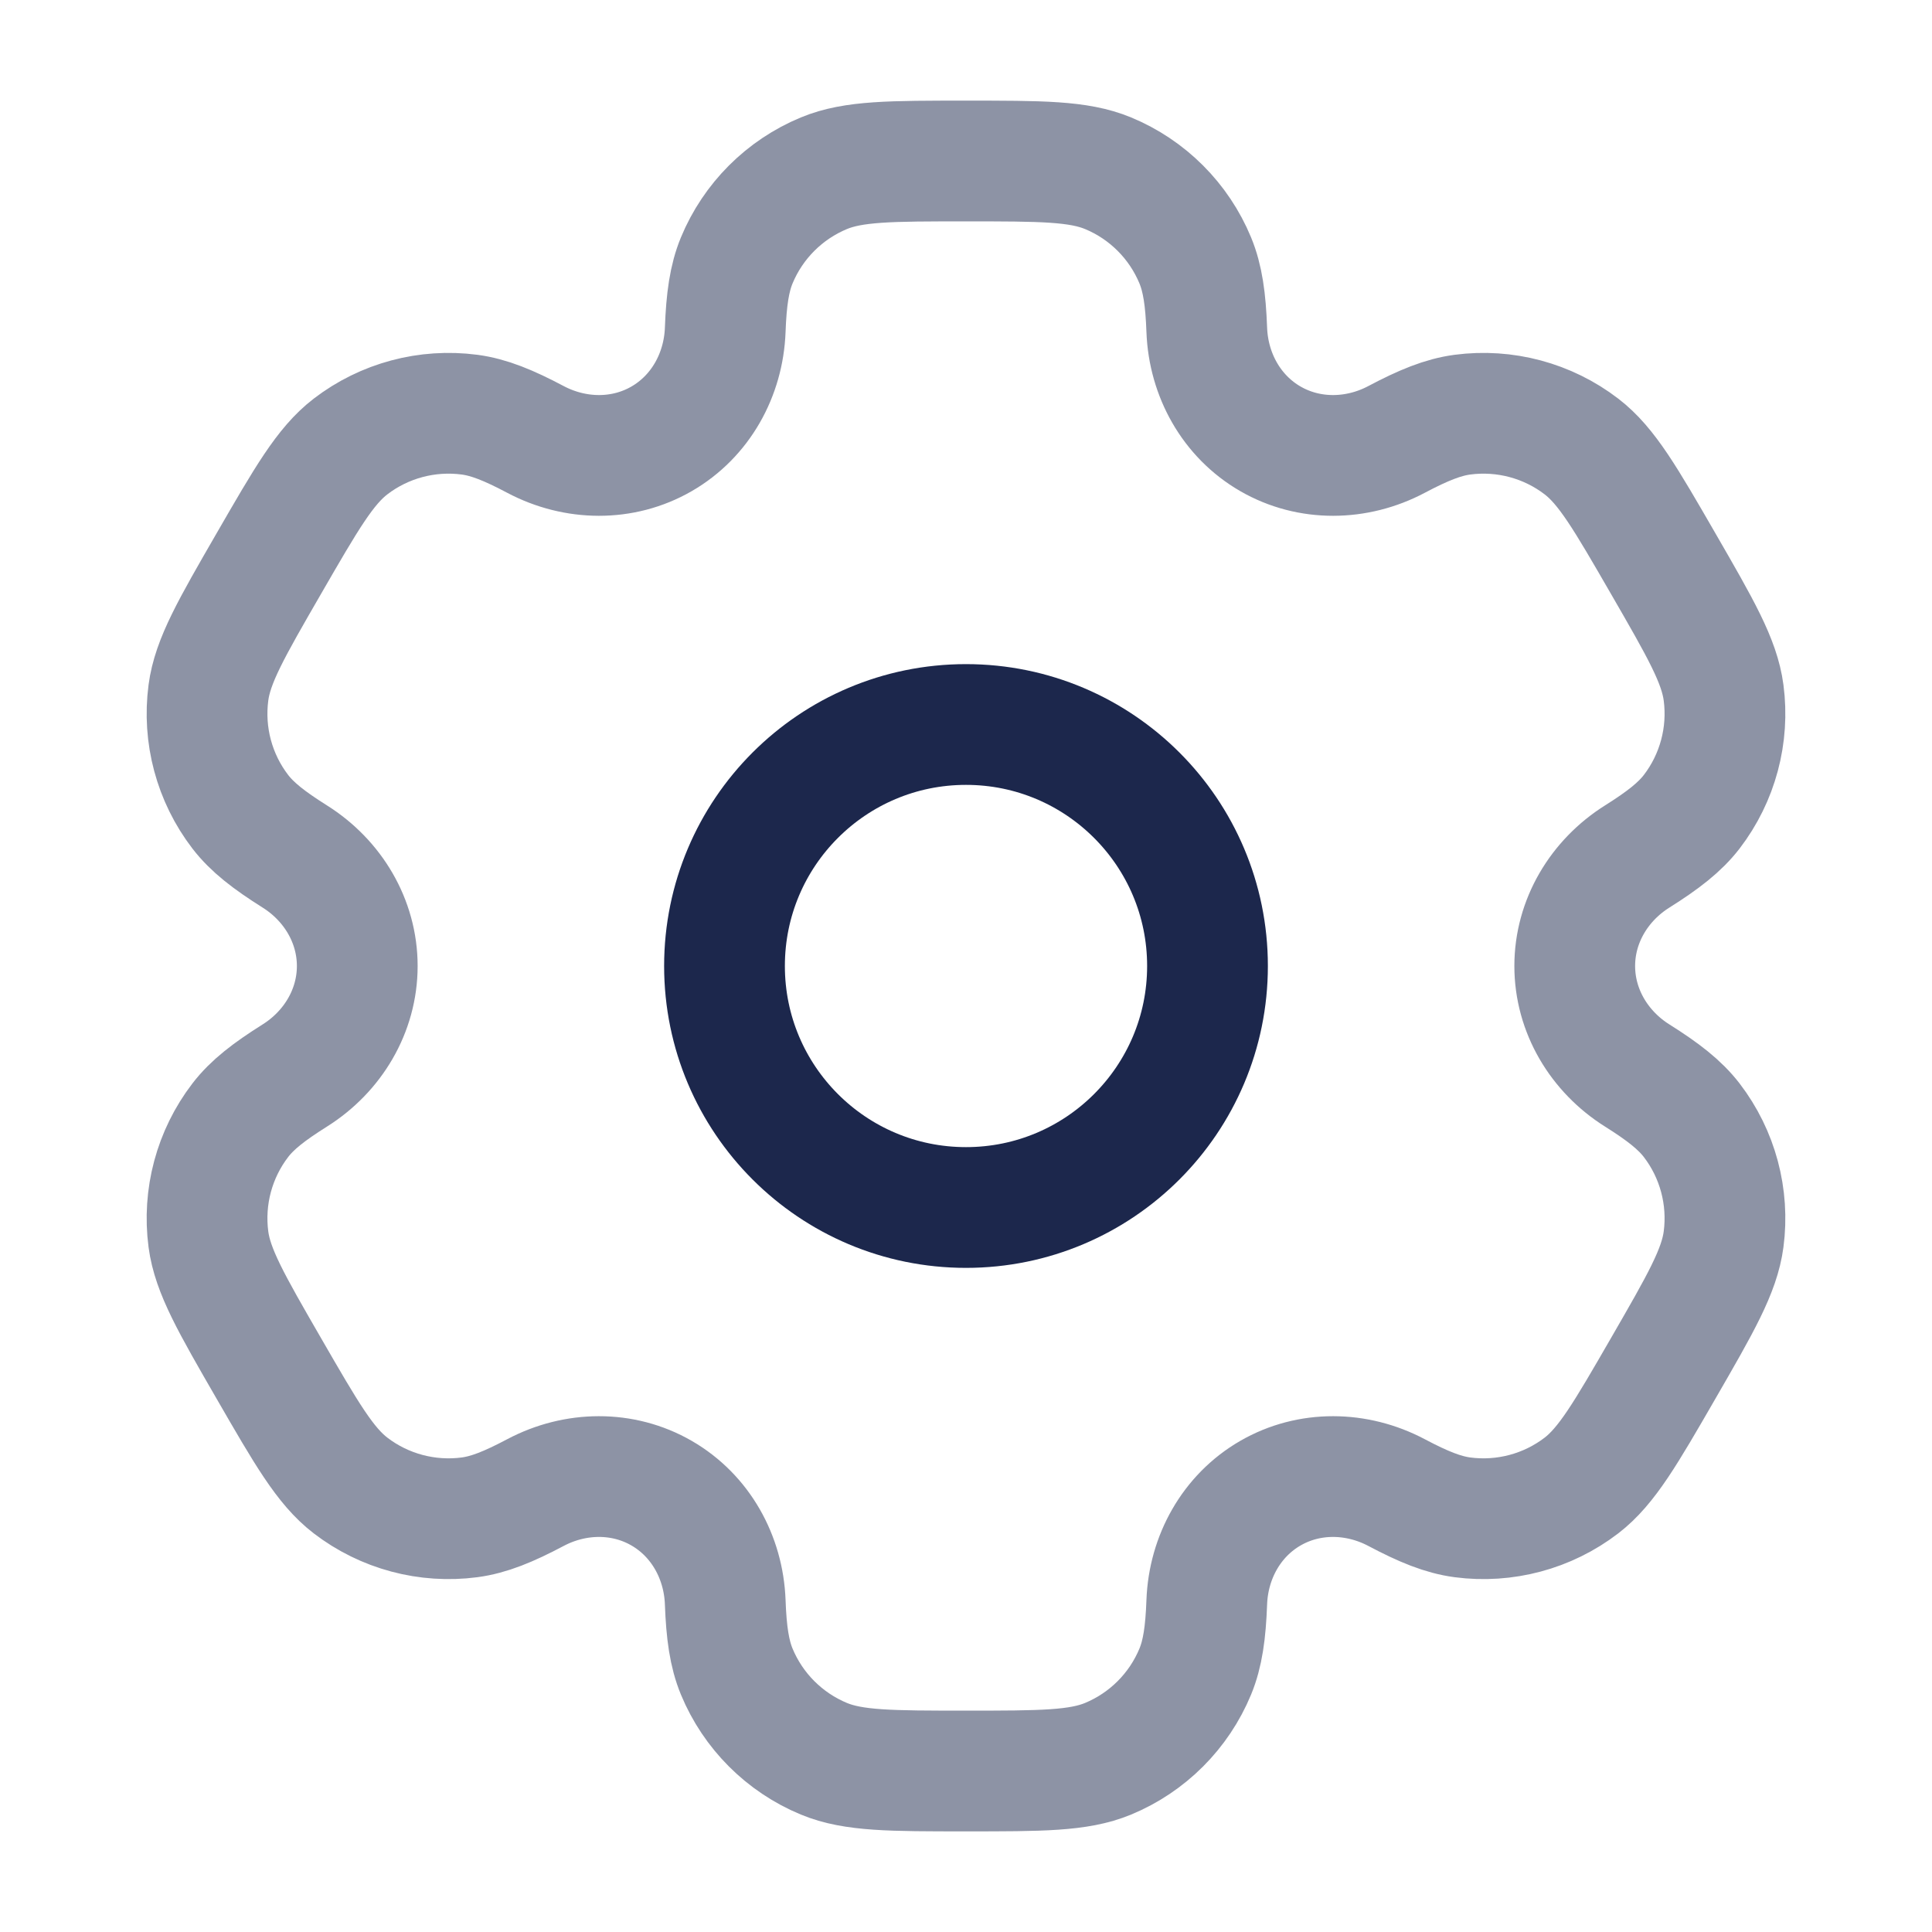
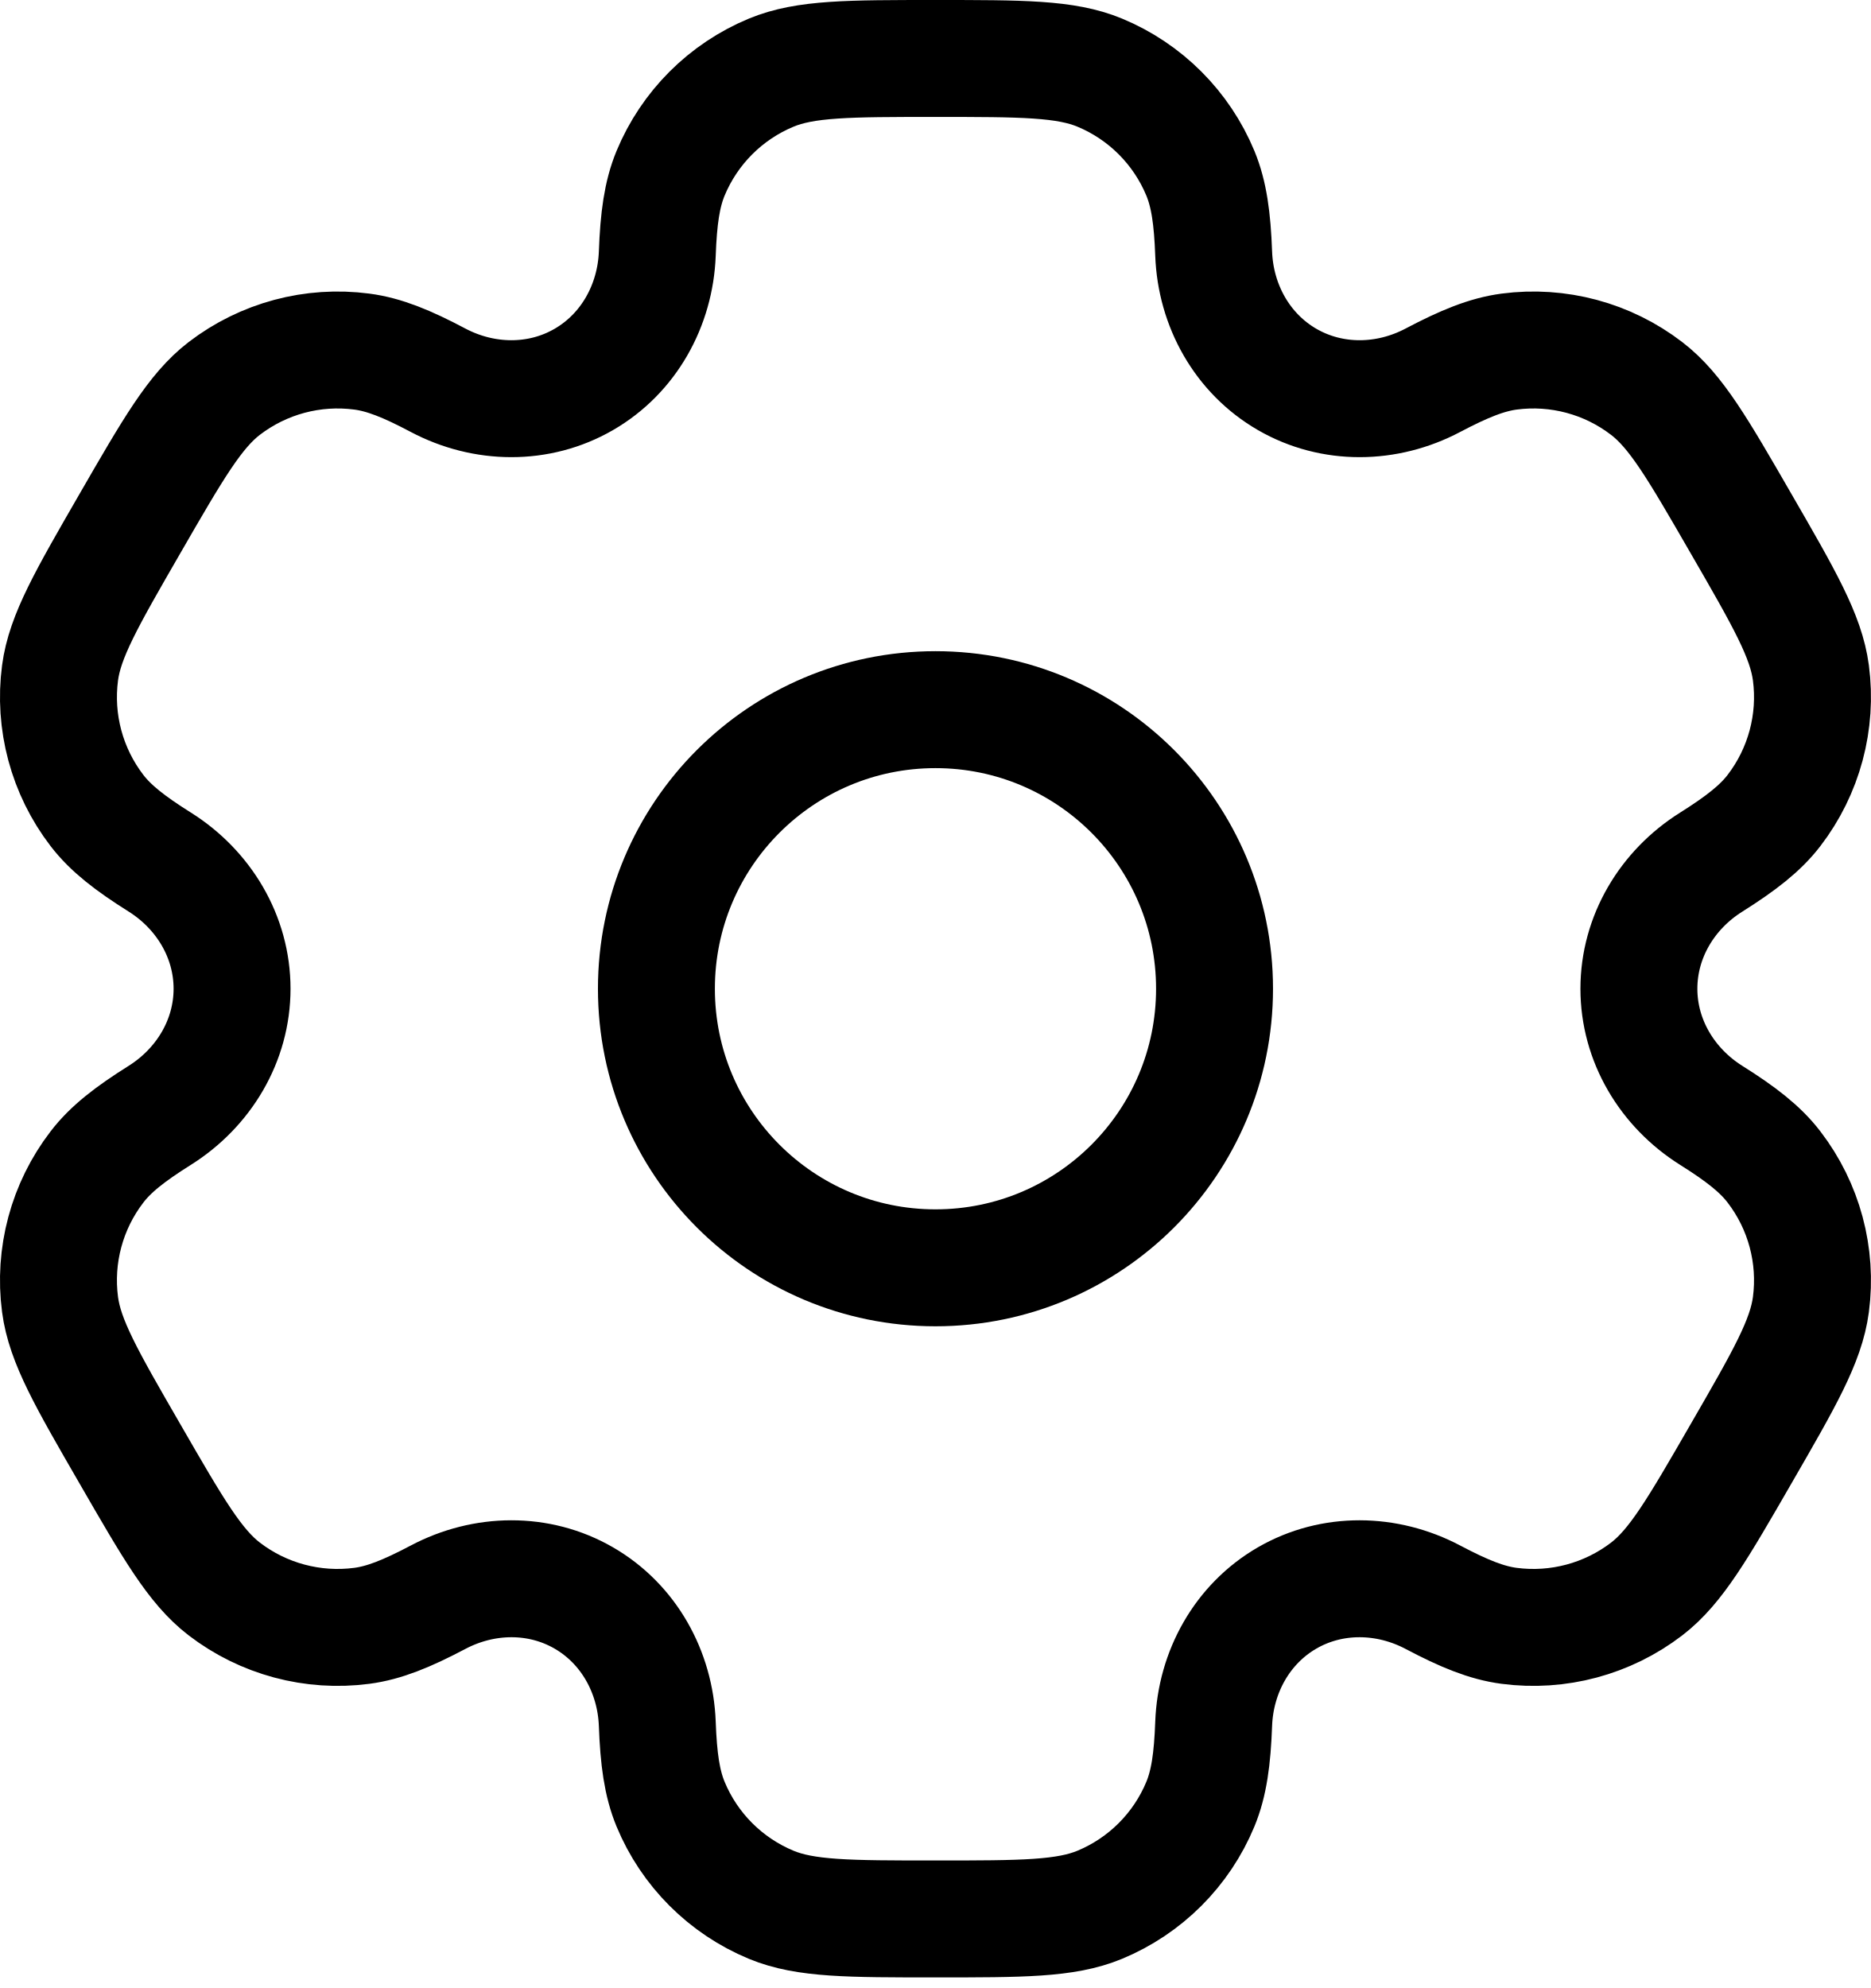
- <svg xmlns="http://www.w3.org/2000/svg" width="800px" height="800px" viewBox="0 0 24 24" fill="none">
-   <circle cx="12" cy="12" r="3" stroke="#1C274C" stroke-width="1.5" />
-   <path opacity="0.5" d="M13.765 2.152C13.398 2 12.932 2 12 2C11.068 2 10.602 2 10.235 2.152C9.745 2.355 9.355 2.745 9.152 3.235C9.06 3.458 9.023 3.719 9.009 4.098C8.988 4.656 8.702 5.172 8.219 5.451C7.736 5.73 7.146 5.72 6.652 5.459C6.316 5.281 6.073 5.183 5.833 5.151C5.307 5.082 4.775 5.224 4.354 5.547C4.039 5.789 3.806 6.193 3.34 7C2.874 7.807 2.641 8.21 2.589 8.605C2.52 9.131 2.662 9.663 2.985 10.084C3.133 10.276 3.34 10.437 3.661 10.639C4.134 10.936 4.438 11.442 4.438 12C4.438 12.558 4.134 13.064 3.661 13.361C3.34 13.563 3.132 13.724 2.985 13.916C2.662 14.337 2.52 14.869 2.589 15.395C2.641 15.789 2.874 16.193 3.34 17C3.806 17.807 4.039 18.211 4.354 18.453C4.775 18.776 5.307 18.918 5.833 18.849C6.073 18.817 6.316 18.719 6.652 18.541C7.145 18.28 7.736 18.27 8.219 18.549C8.702 18.828 8.988 19.344 9.009 19.902C9.023 20.282 9.06 20.542 9.152 20.765C9.355 21.255 9.745 21.645 10.235 21.848C10.602 22 11.068 22 12 22C12.932 22 13.398 22 13.765 21.848C14.255 21.645 14.645 21.255 14.848 20.765C14.94 20.542 14.977 20.282 14.991 19.902C15.012 19.344 15.298 18.828 15.781 18.549C16.264 18.27 16.854 18.28 17.348 18.541C17.684 18.719 17.927 18.817 18.167 18.849C18.693 18.918 19.225 18.776 19.646 18.453C19.961 18.21 20.194 17.807 20.66 17C21.126 16.193 21.359 15.789 21.411 15.395C21.48 14.869 21.338 14.337 21.015 13.916C20.867 13.724 20.66 13.563 20.339 13.361C19.866 13.064 19.562 12.558 19.562 12C19.562 11.442 19.866 10.936 20.339 10.639C20.66 10.437 20.867 10.276 21.015 10.084C21.338 9.663 21.48 9.131 21.411 8.605C21.359 8.211 21.126 7.807 20.66 7C20.194 6.193 19.961 5.789 19.646 5.547C19.225 5.224 18.693 5.082 18.167 5.151C17.927 5.183 17.684 5.281 17.348 5.459C16.855 5.72 16.264 5.73 15.781 5.451C15.298 5.172 15.012 4.656 14.991 4.098C14.977 3.718 14.94 3.458 14.848 3.235C14.645 2.745 14.255 2.355 13.765 2.152Z" stroke="#1C274C" stroke-width="1.5" />
+ <svg xmlns="http://www.w3.org/2000/svg" width="32" height="34" viewBox="0 0 32 34" fill="none">
+   <path d="M16 21.683C18.636 21.683 20.773 19.546 20.773 16.91C20.773 14.274 18.636 12.137 16 12.137C13.364 12.137 11.227 14.274 11.227 16.91C11.227 19.546 13.364 21.683 16 21.683Z" stroke="black" stroke-width="2" />
+   <path d="M18.809 1.242C18.224 1 17.483 1 16 1C14.517 1 13.776 1 13.191 1.242C12.412 1.565 11.792 2.185 11.469 2.964C11.322 3.32 11.264 3.734 11.242 4.338C11.208 5.225 10.753 6.046 9.984 6.49C9.216 6.934 8.277 6.918 7.492 6.503C6.958 6.22 6.57 6.063 6.188 6.013C5.352 5.903 4.506 6.13 3.836 6.643C3.334 7.029 2.963 7.671 2.222 8.955C1.481 10.239 1.11 10.881 1.027 11.508C0.917 12.345 1.144 13.191 1.658 13.861C1.892 14.166 2.222 14.423 2.733 14.744C3.485 15.217 3.969 16.022 3.969 16.91C3.969 17.798 3.485 18.602 2.733 19.075C2.222 19.396 1.892 19.653 1.658 19.959C1.144 20.628 0.917 21.474 1.027 22.311C1.11 22.939 1.48 23.581 2.222 24.864C2.963 26.148 3.334 26.791 3.836 27.176C4.505 27.689 5.352 27.916 6.188 27.806C6.57 27.756 6.957 27.599 7.492 27.317C8.277 26.902 9.215 26.885 9.984 27.329C10.753 27.773 11.208 28.594 11.242 29.482C11.264 30.085 11.322 30.499 11.469 30.855C11.792 31.635 12.412 32.254 13.191 32.577C13.776 32.819 14.517 32.819 16 32.819C17.483 32.819 18.224 32.819 18.809 32.577C19.588 32.254 20.208 31.635 20.531 30.855C20.678 30.499 20.736 30.085 20.758 29.482C20.791 28.594 21.247 27.773 22.015 27.329C22.784 26.885 23.723 26.902 24.508 27.317C25.042 27.599 25.43 27.756 25.811 27.806C26.648 27.916 27.494 27.689 28.164 27.176C28.666 26.79 29.037 26.148 29.778 24.864C30.519 23.581 30.89 22.939 30.973 22.311C31.083 21.474 30.856 20.628 30.342 19.959C30.108 19.653 29.778 19.396 29.267 19.075C28.515 18.602 28.031 17.797 28.031 16.91C28.031 16.022 28.515 15.217 29.267 14.745C29.778 14.423 30.108 14.166 30.342 13.861C30.856 13.191 31.083 12.345 30.973 11.508C30.89 10.881 30.52 10.239 29.778 8.955C29.037 7.671 28.666 7.029 28.164 6.644C27.495 6.13 26.648 5.903 25.812 6.013C25.43 6.064 25.043 6.221 24.508 6.503C23.723 6.918 22.785 6.934 22.016 6.49C21.247 6.046 20.791 5.225 20.758 4.338C20.736 3.734 20.678 3.32 20.531 2.964C20.208 2.185 19.588 1.565 18.809 1.242Z" stroke="black" stroke-width="2" />
</svg>
